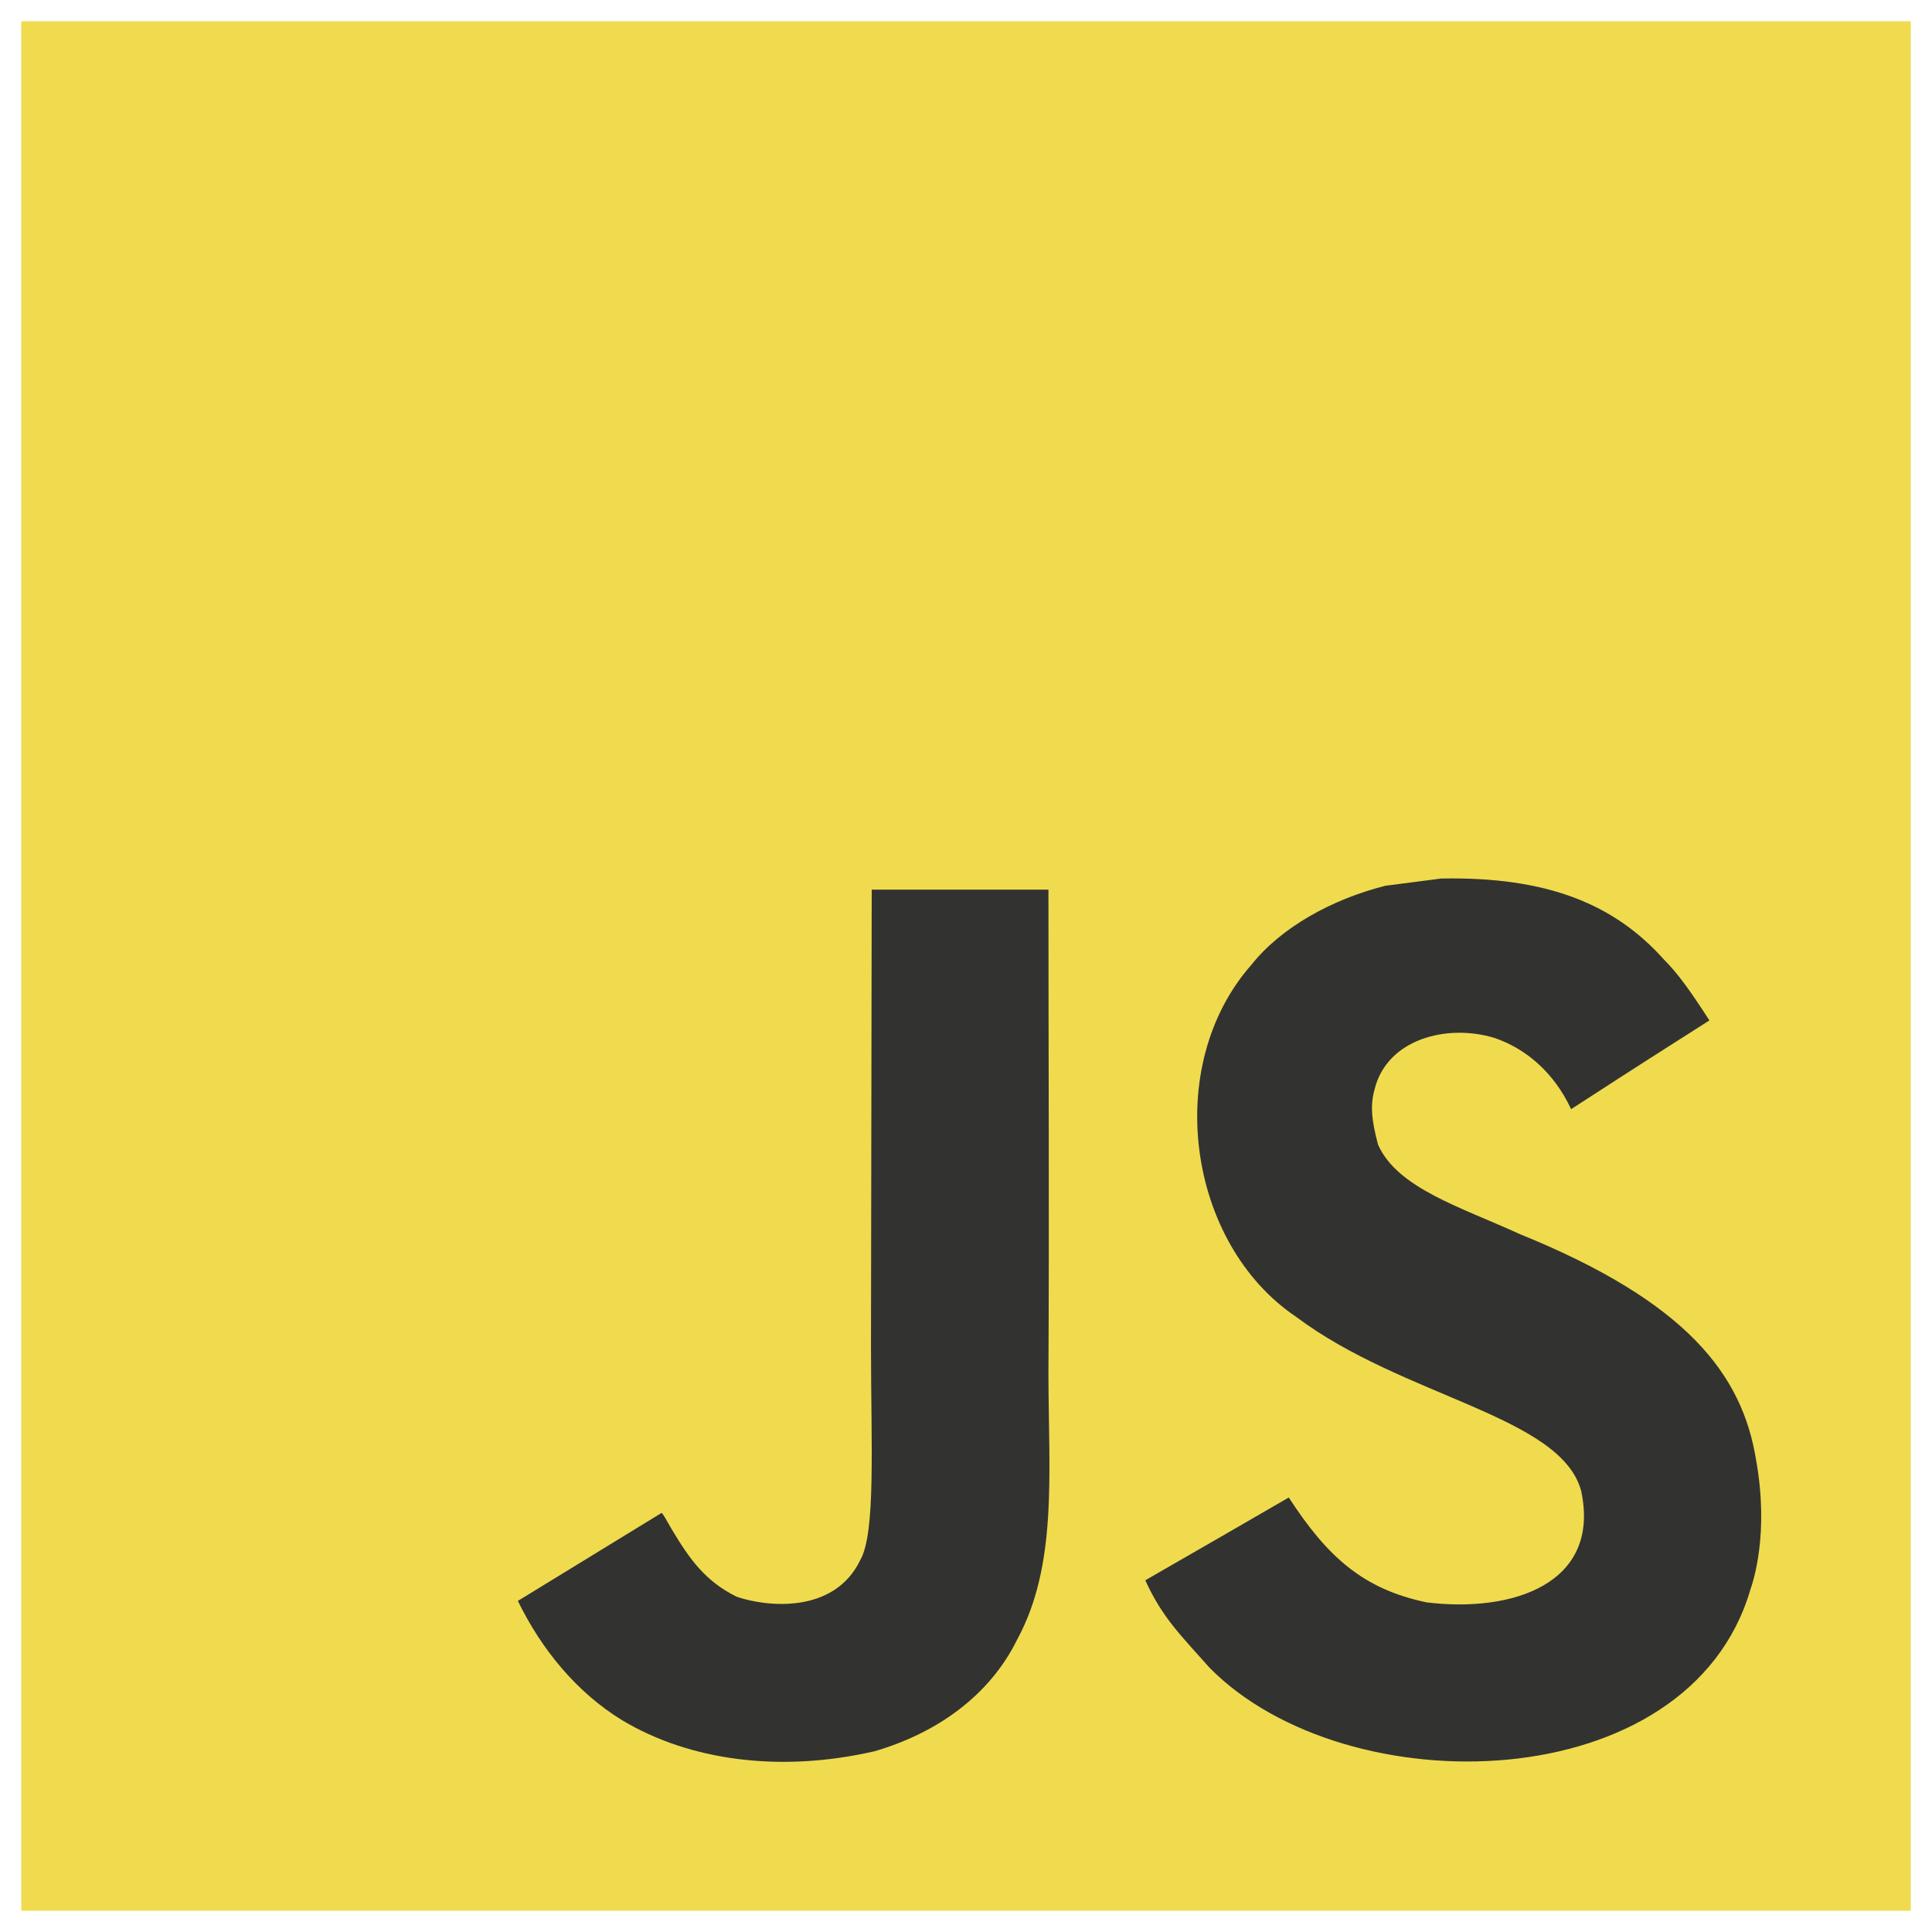
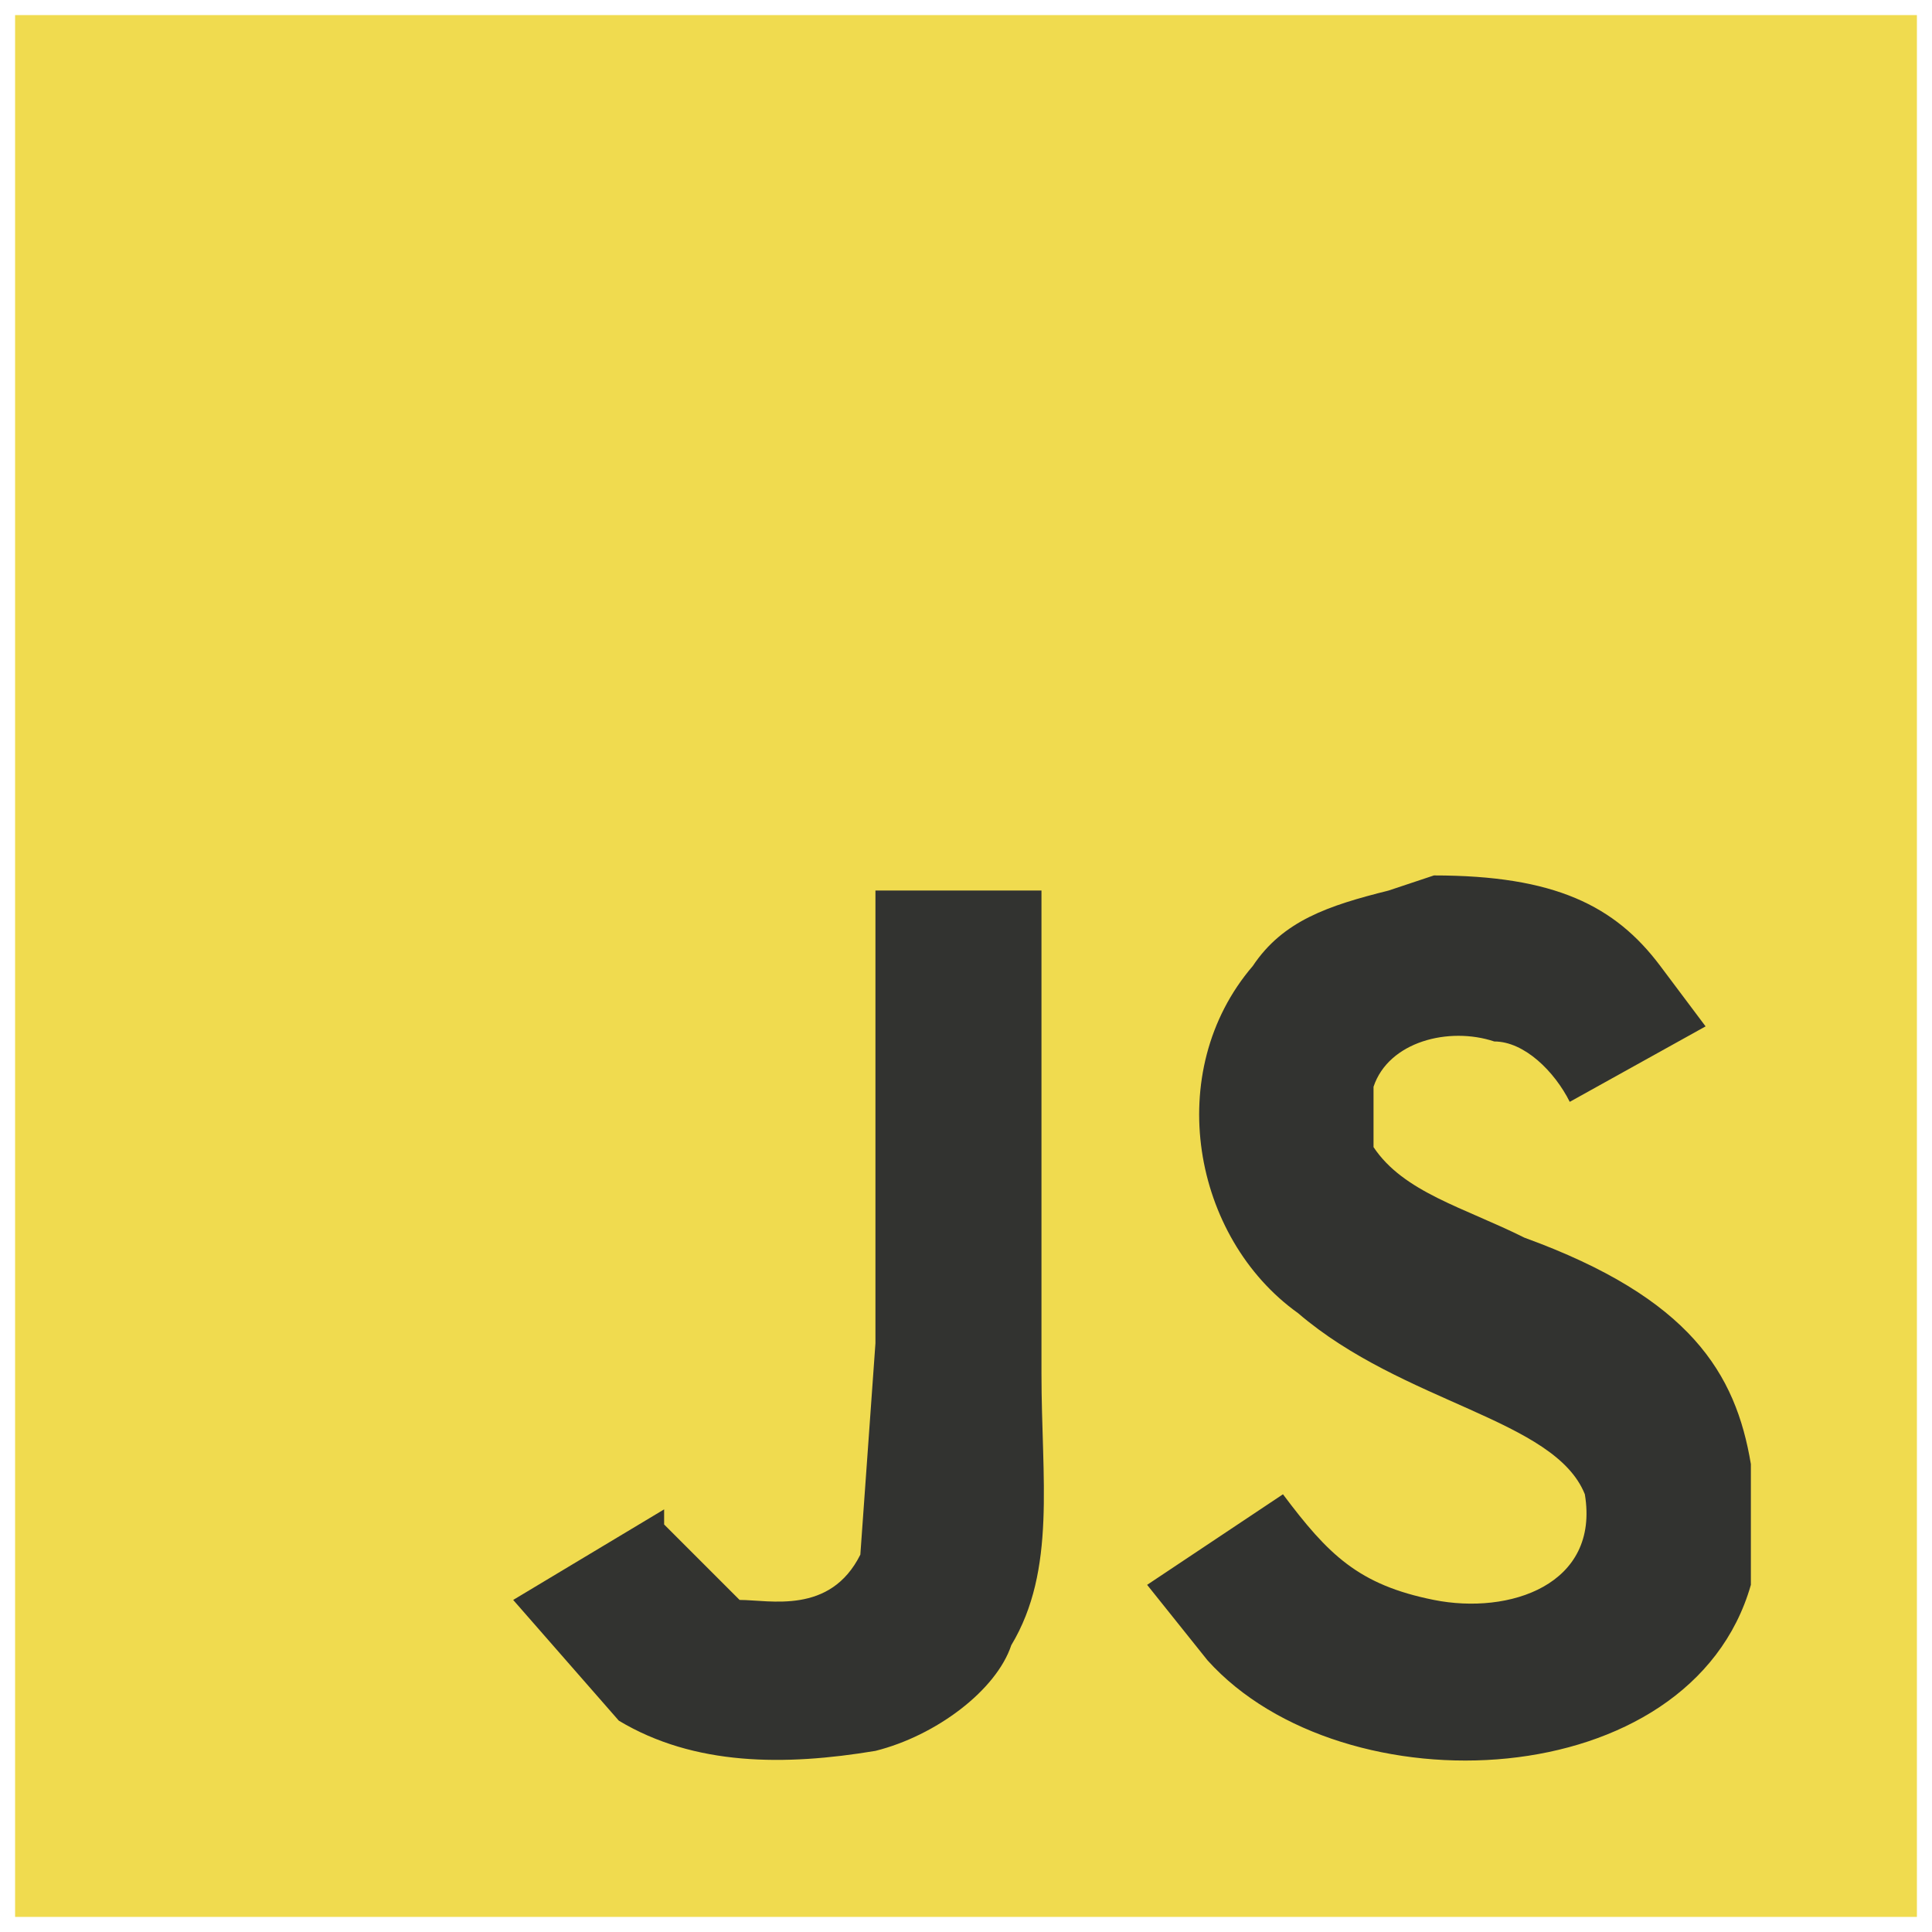
<svg xmlns="http://www.w3.org/2000/svg" viewBox="0 0 128 128">
-   <path fill="#F0DB4F" d="M1.408 1.408h125.184v125.185h-125.184z" />
-   <path fill="#323330" d="M116.347 96.736c-.917-5.711-4.641-10.508-15.672-14.981-3.832-1.761-8.104-3.022-9.377-5.926-.452-1.69-.512-2.642-.226-3.665.821-3.32 4.784-4.355 7.925-3.403 2.023.678 3.938 2.237 5.093 4.724 5.402-3.498 5.391-3.475 9.163-5.879-1.381-2.141-2.118-3.129-3.022-4.045-3.249-3.629-7.676-5.498-14.756-5.355l-3.688.477c-3.534.893-6.902 2.748-8.877 5.235-5.926 6.724-4.236 18.492 2.975 23.335 7.104 5.332 17.54 6.545 18.873 11.531 1.297 6.104-4.486 8.08-10.234 7.378-4.236-.881-6.592-3.034-9.139-6.949-4.688 2.713-4.688 2.713-9.508 5.485 1.143 2.499 2.344 3.63 4.26 5.795 9.068 9.198 31.76 8.746 35.83-5.176.165-.478 1.261-3.666.38-8.581zm-46.885-37.793h-11.709l-.048 30.272c0 6.438.333 12.34-.714 14.149-1.713 3.558-6.152 3.117-8.175 2.427-2.059-1.012-3.106-2.451-4.319-4.485-.333-.584-.583-1.036-.667-1.071l-9.52 5.83c1.583 3.249 3.915 6.069 6.902 7.901 4.462 2.678 10.459 3.499 16.731 2.059 4.082-1.189 7.604-3.652 9.448-7.401 2.666-4.915 2.094-10.864 2.07-17.444.06-10.735.001-21.468.001-32.237z" />
+   <path fill="#F0DB4F" d="M1 1h126v126H1z" />
+   <path fill="#323330" d="M116 97c-1-6-4-11-15-15-4-2-8-3-10-6v-4c1-3 5-4 8-3 2 0 4 2 5 4l9-5-3-4c-3-4-7-6-15-6l-3 1c-4 1-7 2-9 5-6 7-4 18 3 23 7 6 17 7 19 12 1 6-5 8-10 7s-7-3-10-7l-9 6 4 5c9 10 32 9 36-5v-8zM69 59H58v30l-1 14c-2 4-6 3-8 3l-5-5v-1l-10 6 7 8c5 3 11 3 17 2 4-1 8-4 9-7 3-5 2-11 2-18V59z" />
</svg>
